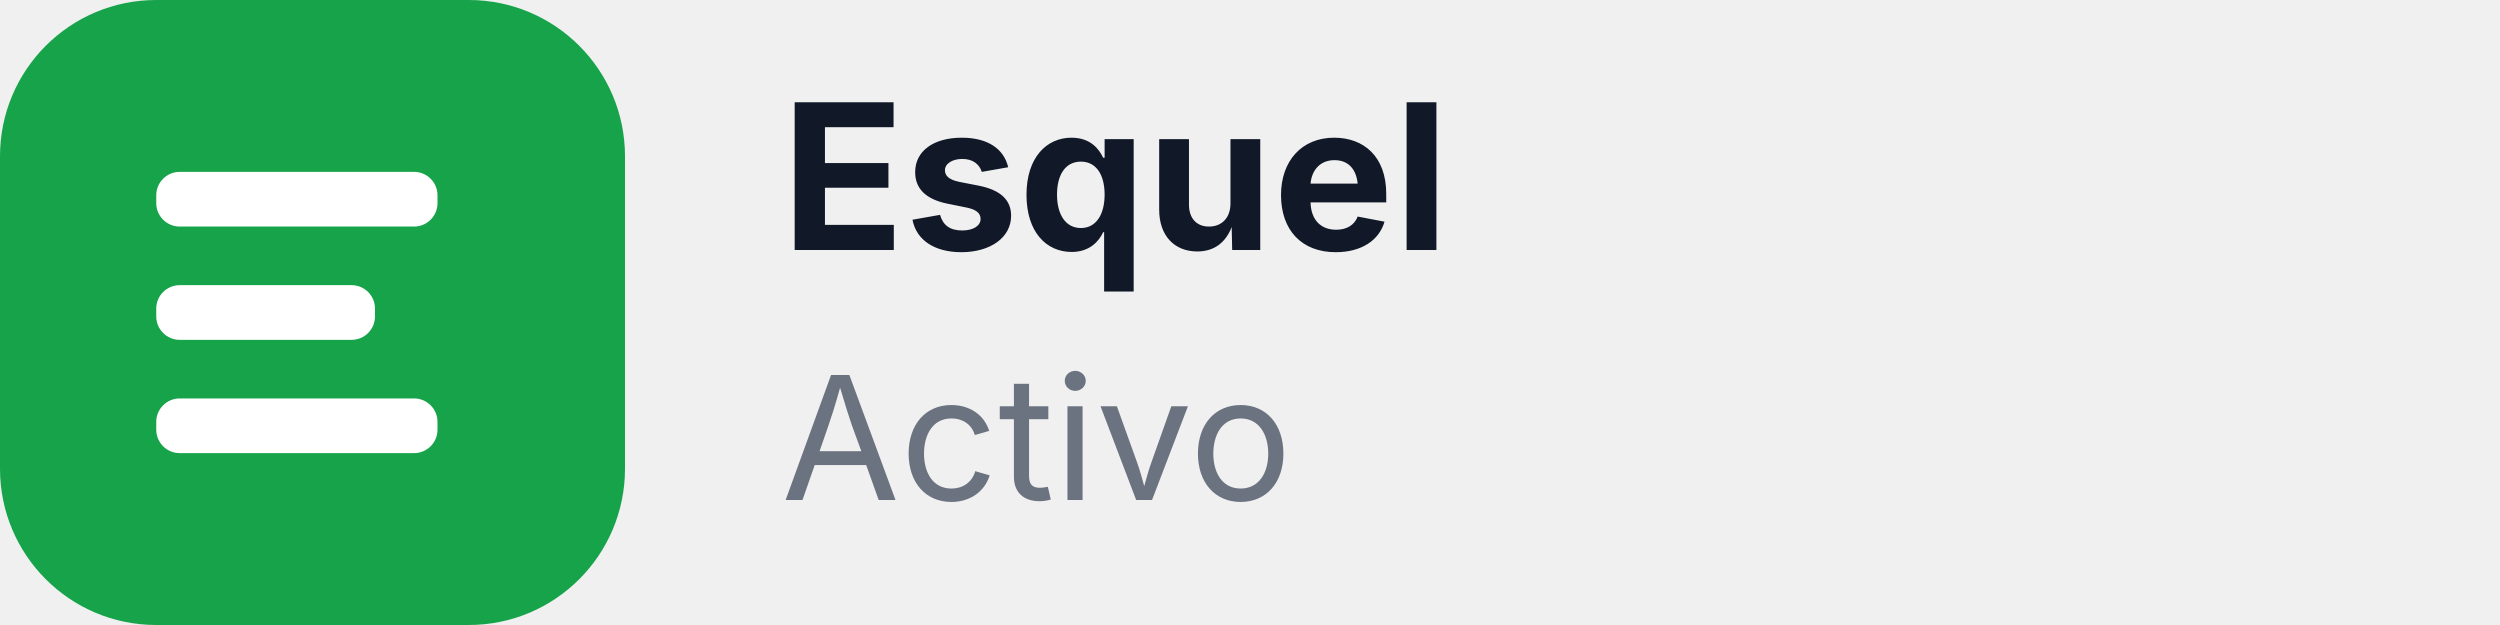
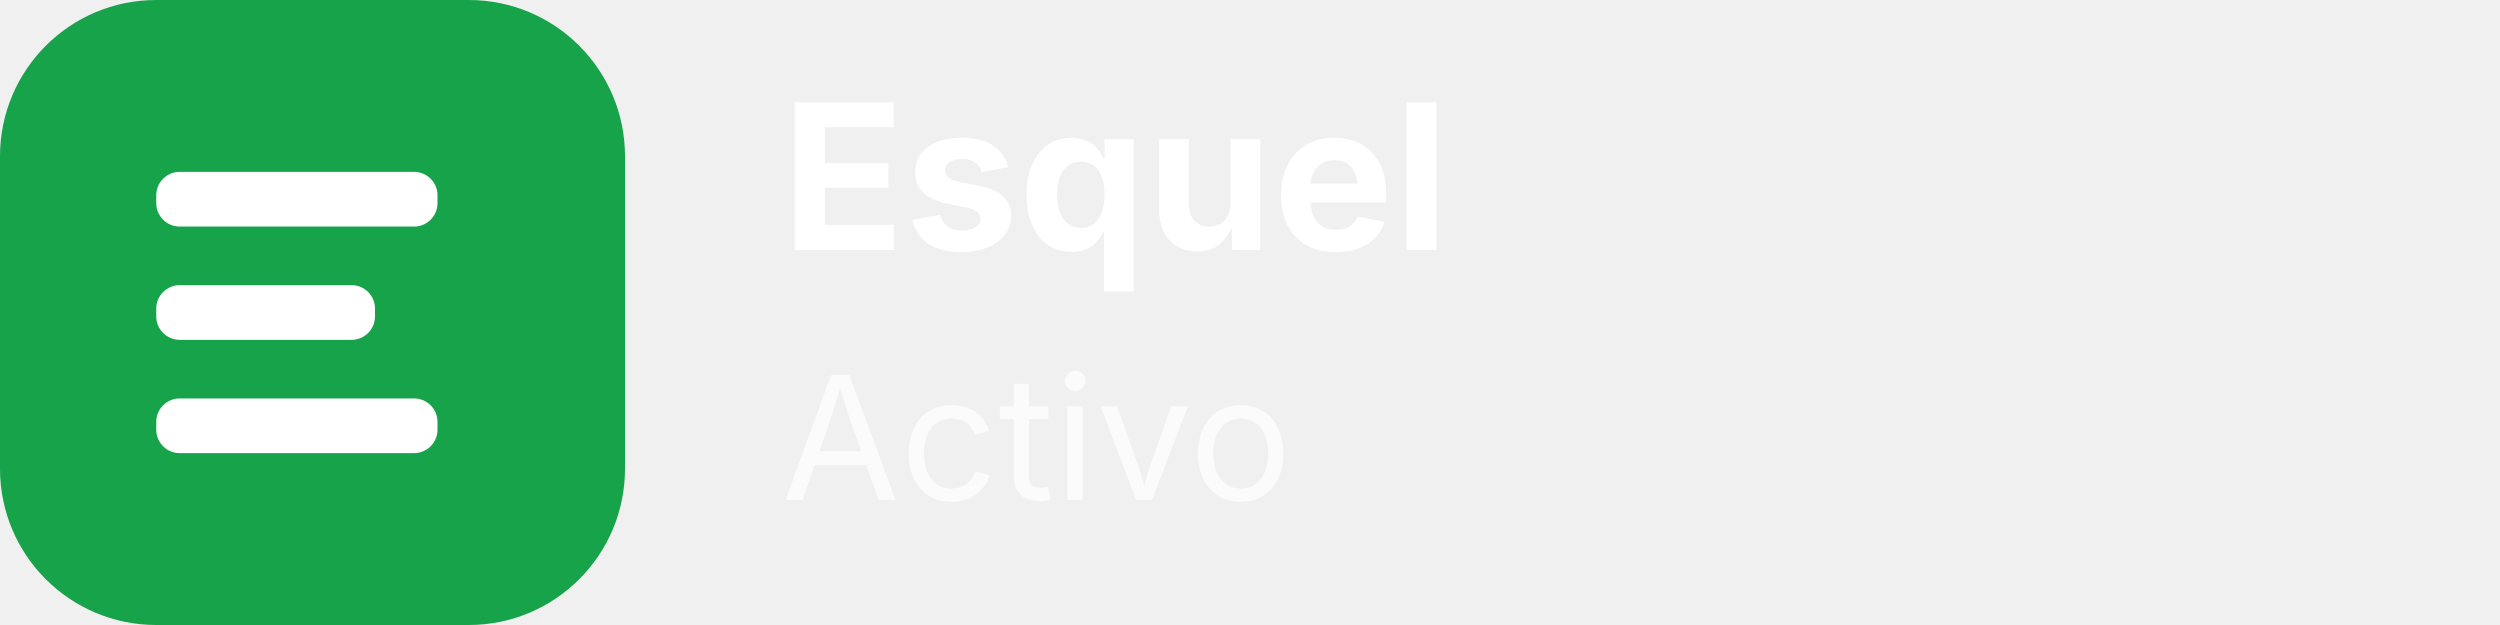
<svg xmlns="http://www.w3.org/2000/svg" viewBox="0 0 160 40" width="160" height="40">
  <rect x="0" y="0" width="40" height="40" rx="10" fill="#16a34a" />
  <rect x="10" y="11" width="18" height="3.5" rx="1.5" fill="white" />
  <rect x="10" y="18.25" width="14" height="3.5" rx="1.5" fill="white" />
  <rect x="10" y="25.5" width="18" height="3.5" rx="1.5" fill="white" />
-   <text x="50" y="16" font-family="system-ui,-apple-system,sans-serif" font-size="13" font-weight="700" fill="#111827">Esquel</text>
-   <text x="50" y="32" font-family="system-ui,-apple-system,sans-serif" font-size="11" font-weight="400" fill="#6b7280">Activo</text>
+   <text x="50" y="16" font-family="system-ui,-apple-system,sans-serif" font-size="13" font-weight="700" fill="white">Esquel</text>
+   <text x="50" y="32" font-family="system-ui,-apple-system,sans-serif" font-size="11" font-weight="400" fill="rgba(255,255,255,0.7)">Activo</text>
</svg>
